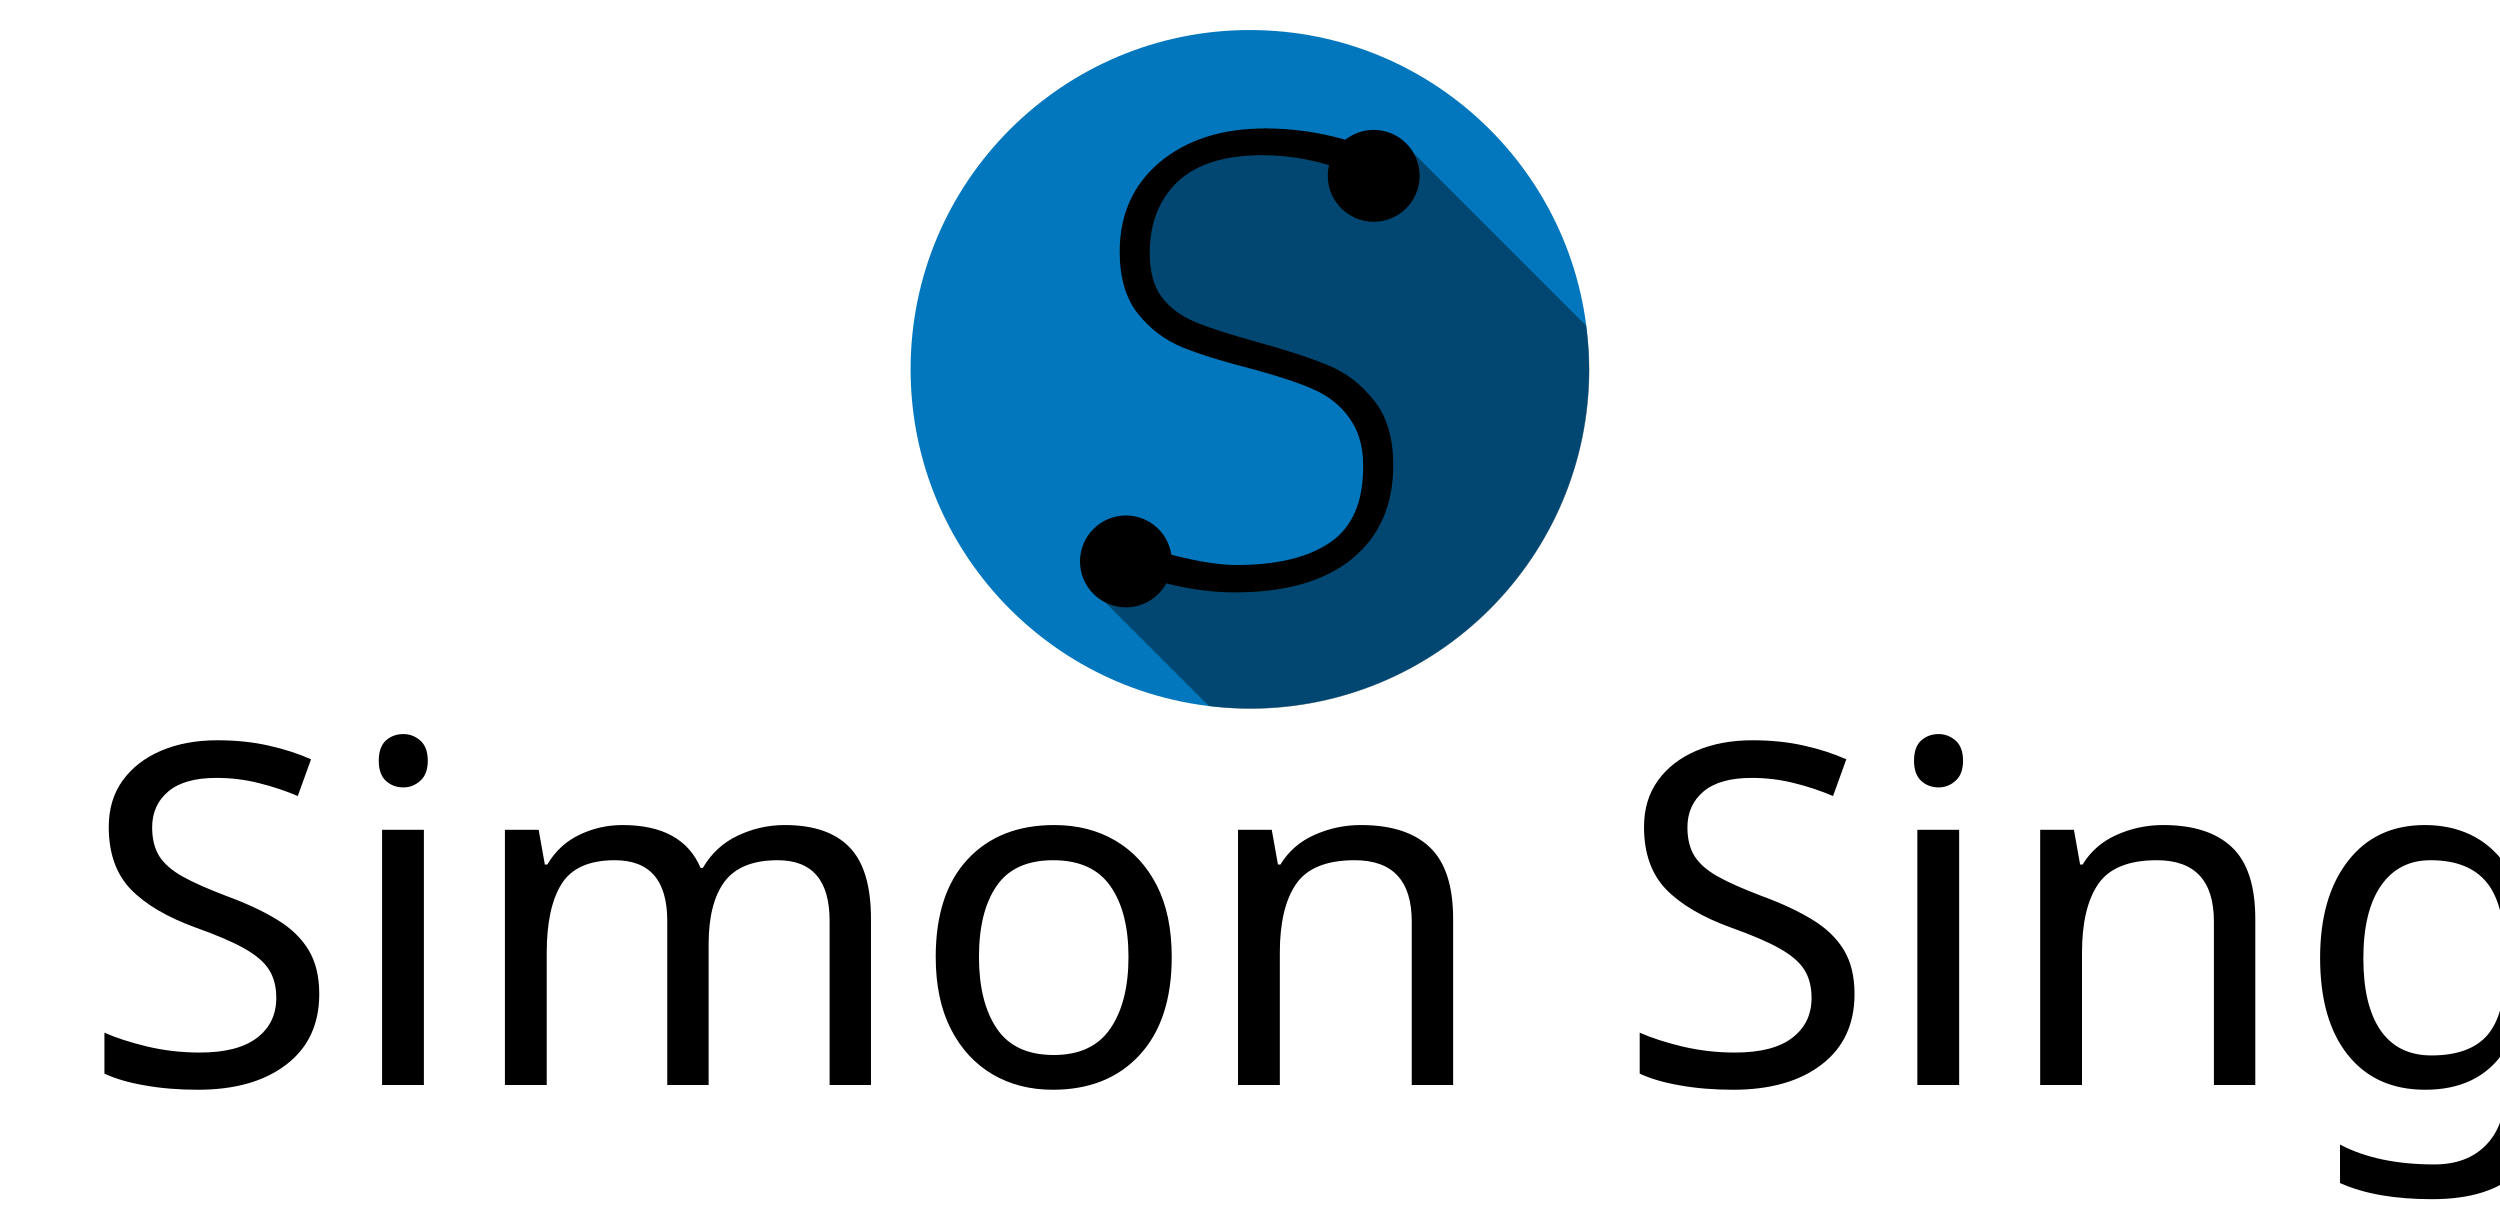
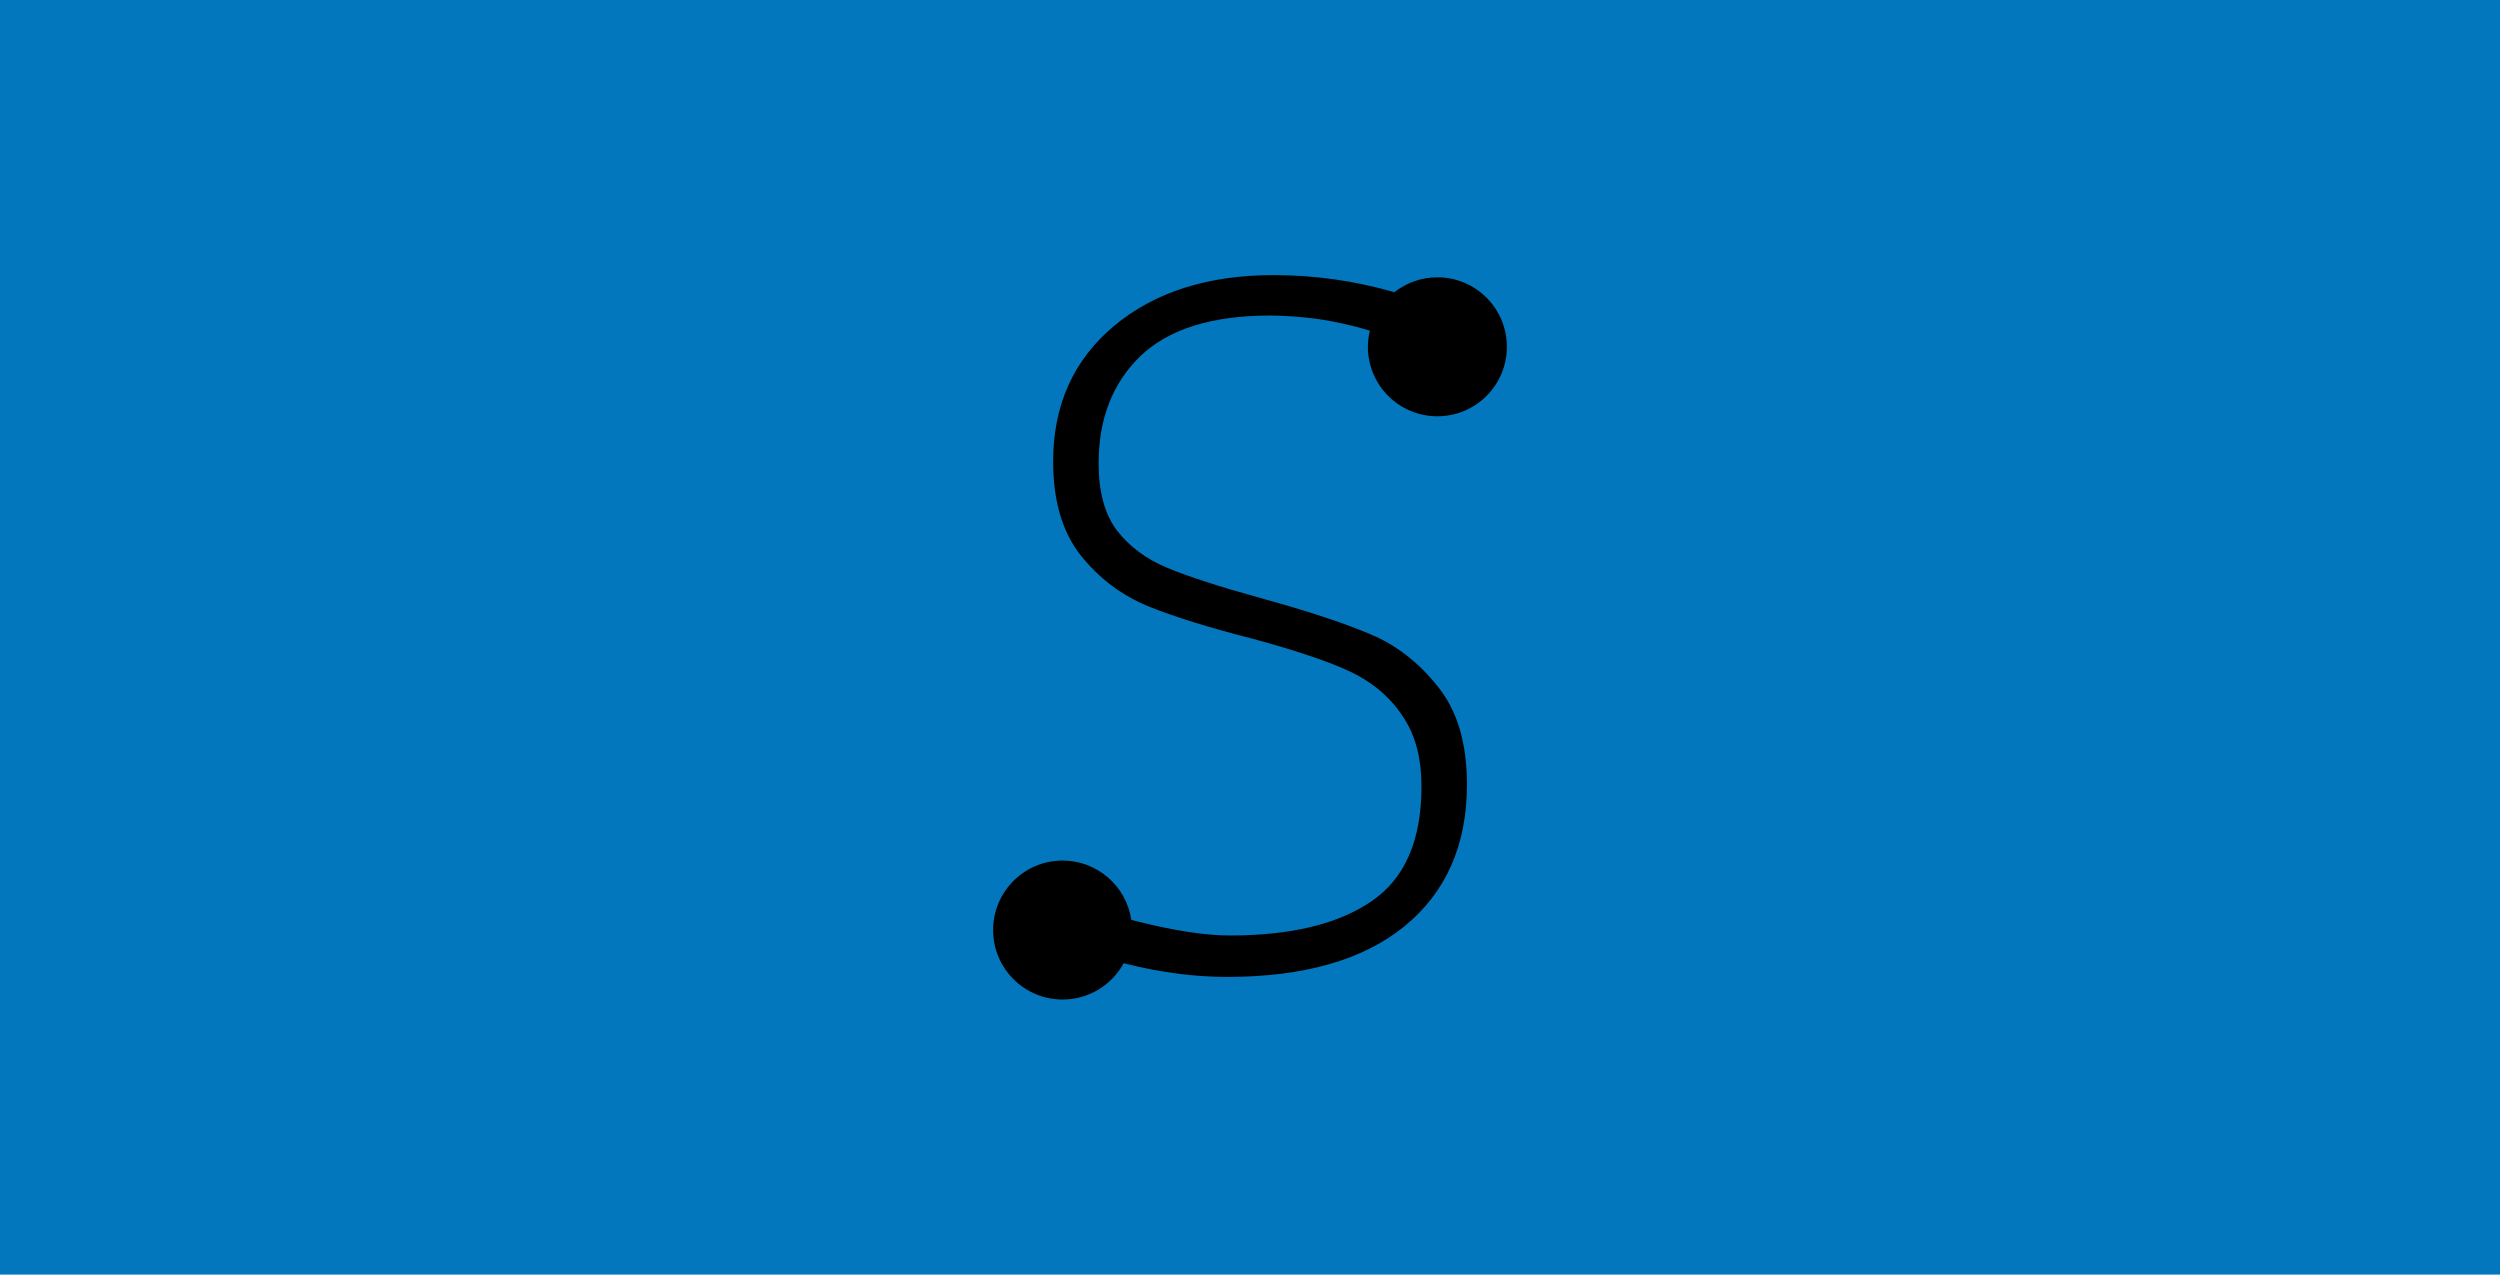
- <svg xmlns="http://www.w3.org/2000/svg" width="1024" height="500" viewBox="0 0 270.933 132.292" version="1.1" id="svg8">
+ <svg xmlns="http://www.w3.org/2000/svg" width="2436" height="1242" viewBox="0 0 644.525 328.613" version="1.1" id="svg8">
  <defs id="defs2" />
-   <g id="layer2" transform="translate(0,-138.6417)">
-     <text xml:space="preserve" style="font-style:normal;font-variant:normal;font-weight:300;font-stretch:normal;font-size:51.592px;line-height:32;font-family:Corbel;-inkscape-font-specification:'Corbel, Light';font-variant-ligatures:normal;font-variant-caps:normal;font-variant-numeric:normal;font-feature-settings:normal;text-align:start;letter-spacing:0px;word-spacing:0px;writing-mode:lr-tb;text-anchor:start;fill:#000000;fill-opacity:1;stroke:none;stroke-width:0.691" x="8.69" y="256.226" id="text4564">
-       <tspan id="tspan4562" x="8.69" y="256.226" style="font-style:normal;font-variant:normal;font-weight:300;font-stretch:normal;font-size:51.592px;font-family:Corbel;-inkscape-font-specification:'Corbel, Light';font-variant-ligatures:normal;font-variant-caps:normal;font-variant-numeric:normal;font-feature-settings:normal;text-align:start;writing-mode:lr-tb;text-anchor:start;stroke-width:0.691">Simon Sings</tspan>
-     </text>
-   </g>
-   <g id="layer1" transform="translate(0,-164.7083)">
-     <g id="g846" transform="matrix(0.8210253,0,0,0.8210253,15.14071,51.74128)">
-       <circle r="44.778" cy="160.269" cx="146.533" id="path4514" style="fill:#0277bd;fill-opacity:1;fill-rule:evenodd;stroke-width:0.075" transform="translate(0,26.06665)" />
-       <path id="path4550" d="m 148.579,128.48 -12.538,4.857 -4.704,9.77 1.809,9.951 19.54,7.056 9.408,6.333 1.266,8.685 -4.885,9.77 -15.379,3.619 -10.856,-2.895 -4.614,5.518 4.614,4.614 8.931,8.931 a 44.778,44.778 0 0 0 5.361,0.358 44.778,44.778 0 0 0 44.778,-44.778 44.778,44.778 0 0 0 -0.424,-5.739 l -13.775,-13.775 -9.589,-9.589 -4.523,1.809 z" style="opacity:0.4;fill:#000000;stroke:#000000;stroke-width:0.09px;stroke-linecap:butt;stroke-linejoin:miter;stroke-opacity:1" transform="translate(0,26.06665)" />
-       <path id="text4506" d="m 148.579,154.546 c -5.732,0 -10.376,1.484 -13.933,4.453 -3.527,2.969 -5.291,6.908 -5.291,11.817 0,3.41 0.794,6.129 2.381,8.157 1.587,1.999 3.542,3.483 5.864,4.453 2.322,0.941 5.394,1.896 9.215,2.866 4.409,1.205 7.466,2.278 9.171,3.219 1.705,0.941 3.042,2.19 4.012,3.748 0.999,1.558 1.499,3.527 1.499,5.908 0,4.732 -1.47,8.083 -4.409,10.053 -2.91,1.969 -7.011,2.954 -12.302,2.954 -2.146,0 -4.85,-0.411 -8.113,-1.235 -0.17,-0.043 -0.335,-0.086 -0.5,-0.129 a 6.064,6.064 0 0 0 -5.993,-5.176 6.064,6.064 0 0 0 -6.064,6.064 6.064,6.064 0 0 0 6.064,6.064 6.064,6.064 0 0 0 5.328,-3.17 c 0.125,0.031 0.243,0.062 0.371,0.094 2.998,0.735 5.879,1.102 8.642,1.102 6.702,0 11.861,-1.47 15.476,-4.409 3.645,-2.969 5.467,-7.099 5.467,-12.39 0,-3.615 -0.852,-6.467 -2.557,-8.554 -1.675,-2.116 -3.66,-3.645 -5.952,-4.586 -2.293,-0.97 -5.467,-2.014 -9.524,-3.131 -3.615,-0.999 -6.334,-1.881 -8.157,-2.645 -1.822,-0.764 -3.278,-1.852 -4.365,-3.263 -1.058,-1.411 -1.587,-3.351 -1.587,-5.82 0,-3.909 1.22,-7.04 3.66,-9.391 2.469,-2.352 6.246,-3.527 11.332,-3.527 2.146,0.029 4.115,0.235 5.908,0.617 1.01,0.212 1.932,0.447 2.77,0.704 a 6.064,6.064 0 0 0 -0.173,1.407 6.064,6.064 0 0 0 6.064,6.064 6.064,6.064 0 0 0 6.064,-6.064 6.064,6.064 0 0 0 -6.064,-6.064 6.064,6.064 0 0 0 -3.752,1.302 c -3.437,-0.995 -6.955,-1.494 -10.553,-1.494 z" style="font-style:normal;font-variant:normal;font-weight:300;font-stretch:normal;font-size:266.781px;line-height:32;font-family:Corbel;-inkscape-font-specification:'Corbel, Light';font-variant-ligatures:normal;font-variant-caps:normal;font-variant-numeric:normal;font-feature-settings:normal;text-align:start;letter-spacing:0px;word-spacing:0px;writing-mode:lr-tb;text-anchor:start;fill:#000000;fill-opacity:1;stroke:none;stroke-width:1.209" />
+   <g id="layer1" transform="translate(0,31.61254)">
+     <rect style="fill:#0277bd;fill-rule:evenodd;stroke-width:0.264;fill-opacity:1" id="rect815" width="644.525" height="328.612" x="-1.2207031e-005" y="-31.613" rx="0.019" />
+     <g id="g846" transform="translate(181.6648,-6.284056)">
+       <g id="layer2">
+         <circle r="132.292" cy="136.152" cx="135.769" id="path4514" style="fill:#0277bd;fill-opacity:1;fill-rule:evenodd;stroke-width:0.22" />
+       </g>
+       <g transform="translate(4.828601,-22.70672)" id="layer1-6">
+         <path id="text4506" d="m 141.813,68.301 c -16.934,0 -30.655,4.385 -41.163,13.156 -10.421,8.771 -15.632,20.408 -15.632,34.911 0,10.074 2.345,18.107 7.034,24.099 4.689,5.905 10.464,10.291 17.325,13.157 6.861,2.779 15.936,5.601 27.225,8.467 13.026,3.561 22.058,6.731 27.095,9.509 5.037,2.779 8.988,6.47 11.854,11.073 2.953,4.603 4.429,10.421 4.429,17.455 0,13.982 -4.342,23.882 -13.026,29.7 -8.597,5.818 -20.712,8.728 -36.344,8.728 -6.34,0 -14.329,-1.216 -23.969,-3.647 -0.501,-0.126 -0.99,-0.253 -1.476,-0.38 a 17.916,17.916 0 0 0 -17.707,-15.293 17.916,17.916 0 0 0 -17.916,17.916 17.916,17.916 0 0 0 17.916,17.916 17.916,17.916 0 0 0 15.741,-9.364 c 0.37,0.093 0.717,0.184 1.097,0.278 8.858,2.171 17.369,3.256 25.532,3.256 19.8,0 35.041,-4.342 45.723,-13.026 10.768,-8.771 16.152,-20.973 16.152,-36.604 0,-10.682 -2.518,-19.105 -7.555,-25.271 -4.95,-6.253 -10.812,-10.769 -17.586,-13.547 -6.774,-2.866 -16.152,-5.949 -28.137,-9.249 -10.682,-2.953 -18.715,-5.558 -24.099,-7.816 -5.384,-2.258 -9.683,-5.471 -12.896,-9.64 -3.126,-4.168 -4.689,-9.9 -4.689,-17.195 0,-11.55 3.604,-20.799 10.812,-27.746 7.295,-6.947 18.454,-10.421 33.478,-10.421 6.34,0.087 12.158,0.695 17.455,1.824 2.985,0.626 5.707,1.321 8.185,2.08 a 17.916,17.916 0 0 0 -0.51,4.158 17.916,17.916 0 0 0 17.916,17.916 17.916,17.916 0 0 0 17.916,-17.916 17.916,17.916 0 0 0 -17.916,-17.916 17.916,17.916 0 0 0 -11.086,3.846 c -10.155,-2.939 -20.547,-4.413 -31.179,-4.413 z" style="font-style:normal;font-variant:normal;font-weight:300;font-stretch:normal;font-size:266.781px;line-height:32;font-family:Corbel;-inkscape-font-specification:'Corbel, Light';font-variant-ligatures:normal;font-variant-caps:normal;font-variant-numeric:normal;font-feature-settings:normal;text-align:start;letter-spacing:0px;word-spacing:0px;writing-mode:lr-tb;text-anchor:start;fill:#000000;fill-opacity:1;stroke:none;stroke-width:3.573" />
+       </g>
    </g>
  </g>
</svg>
